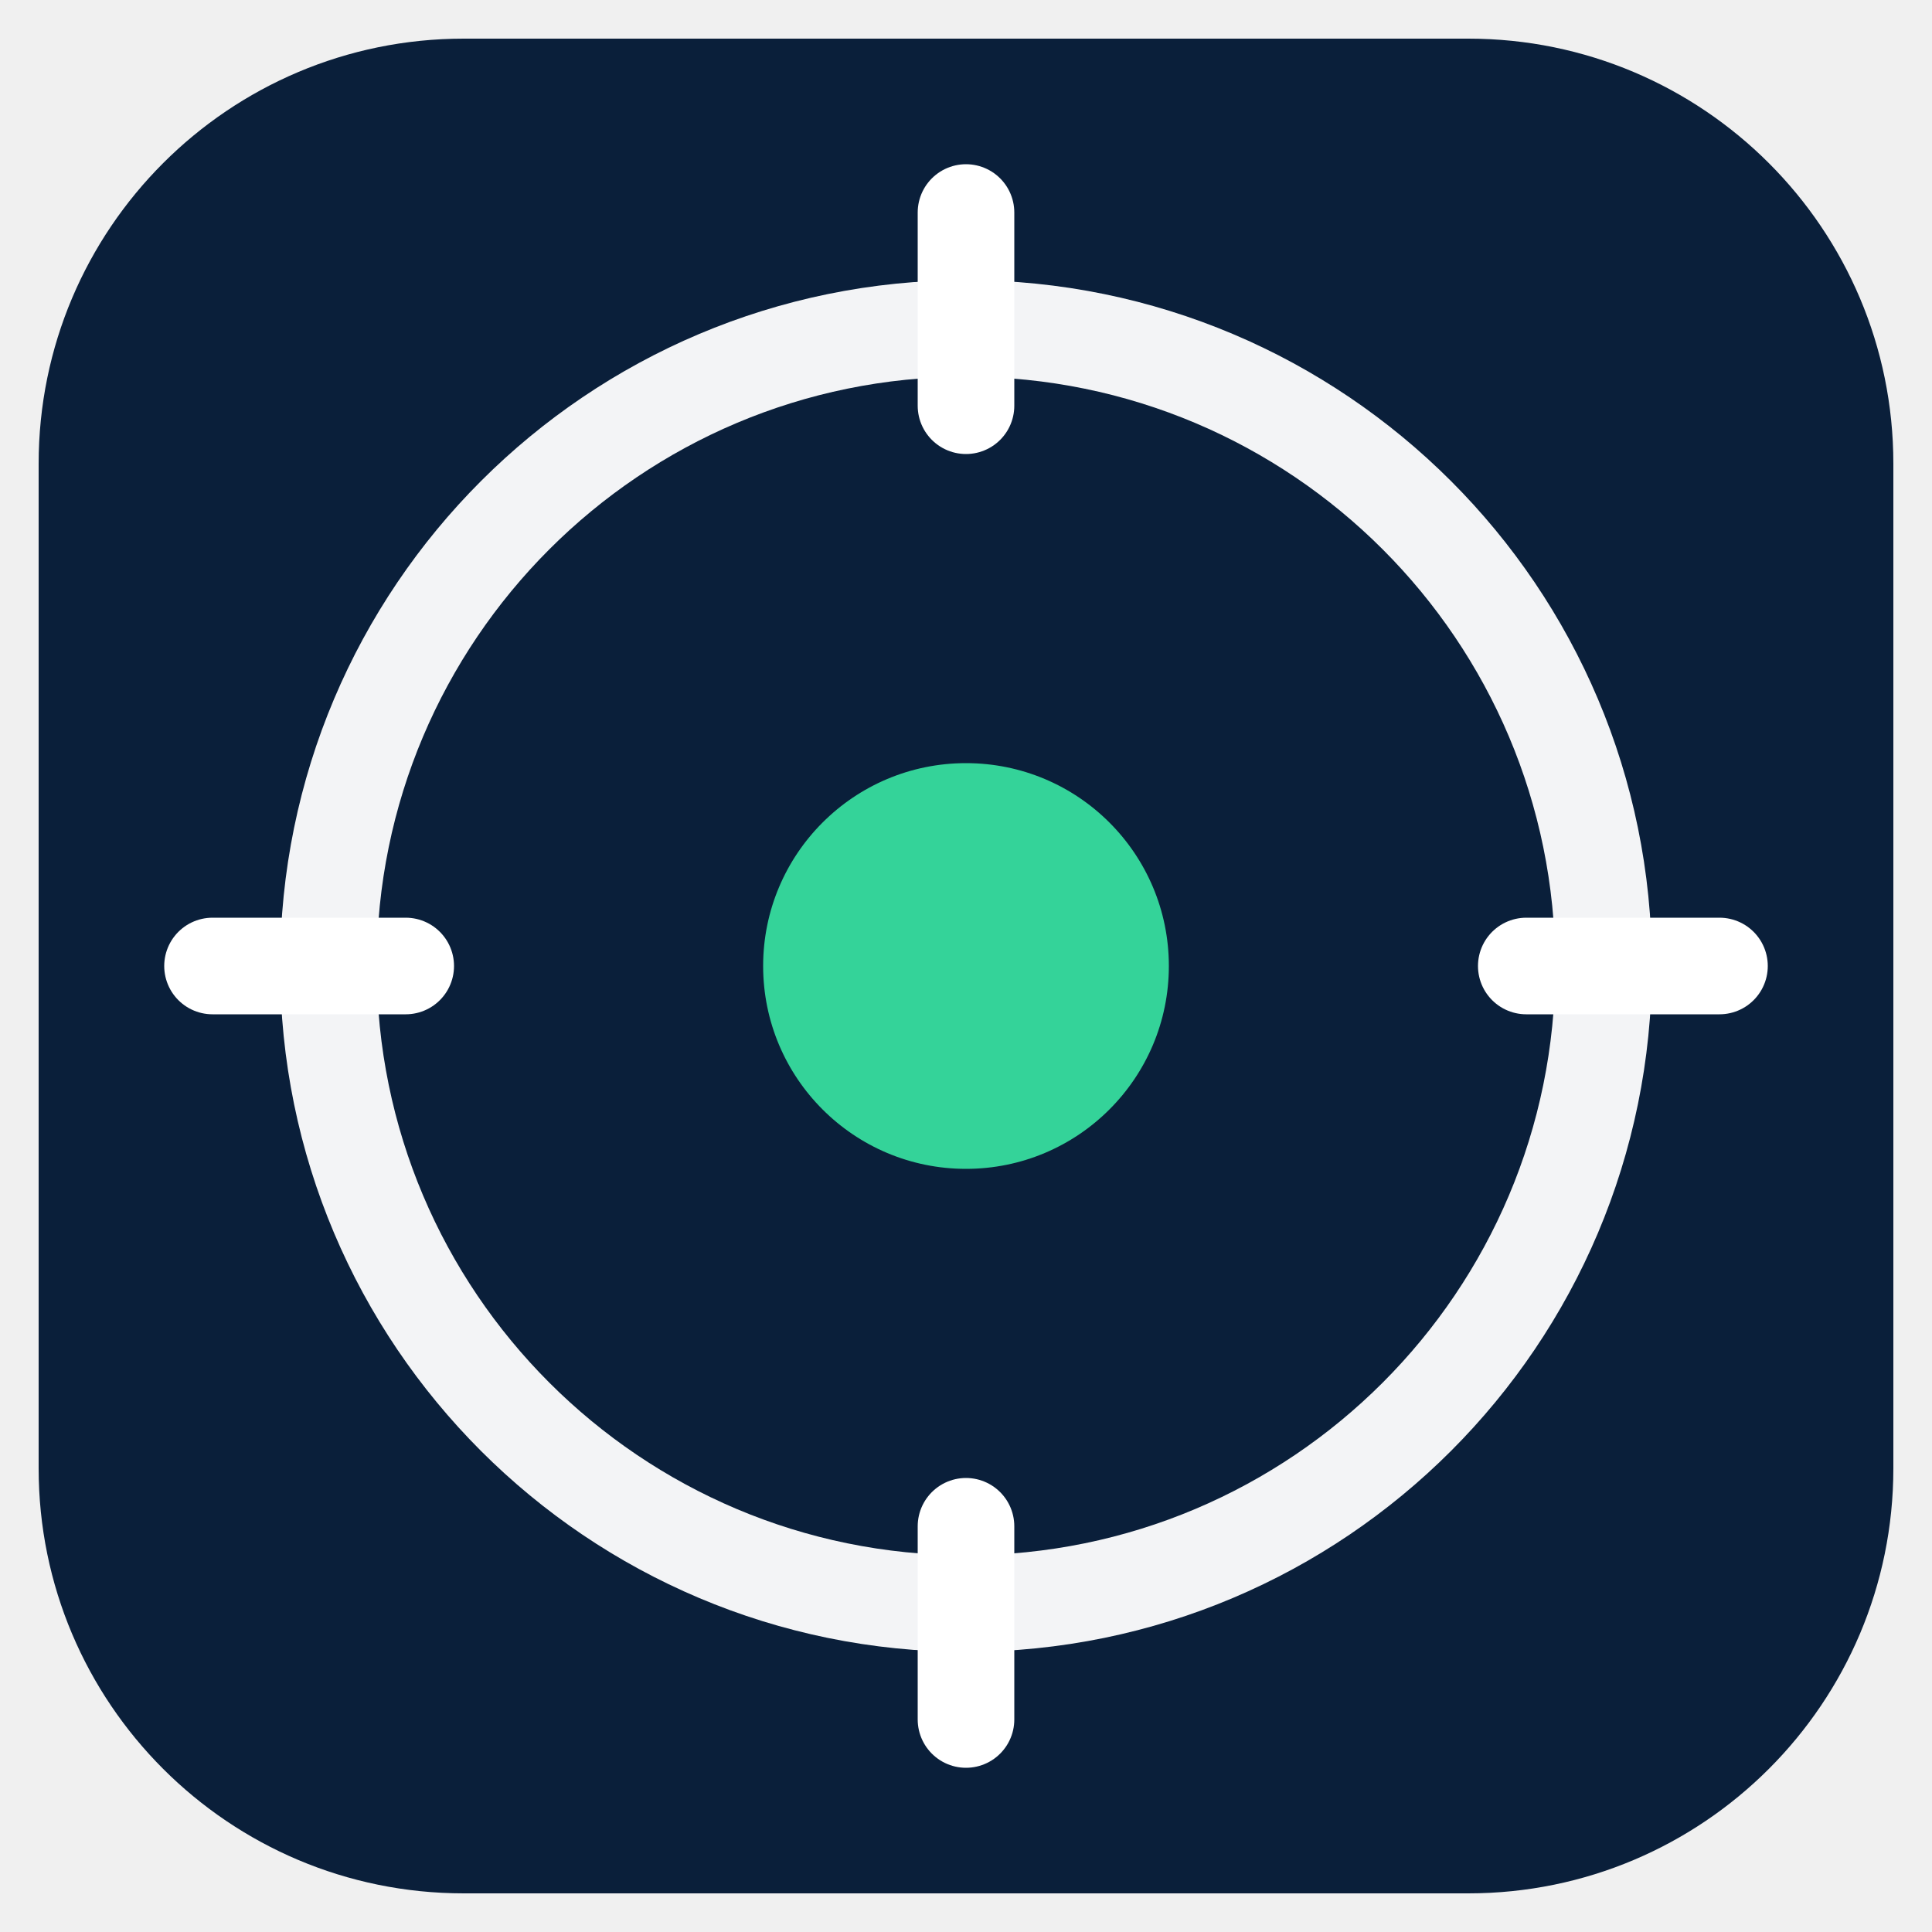
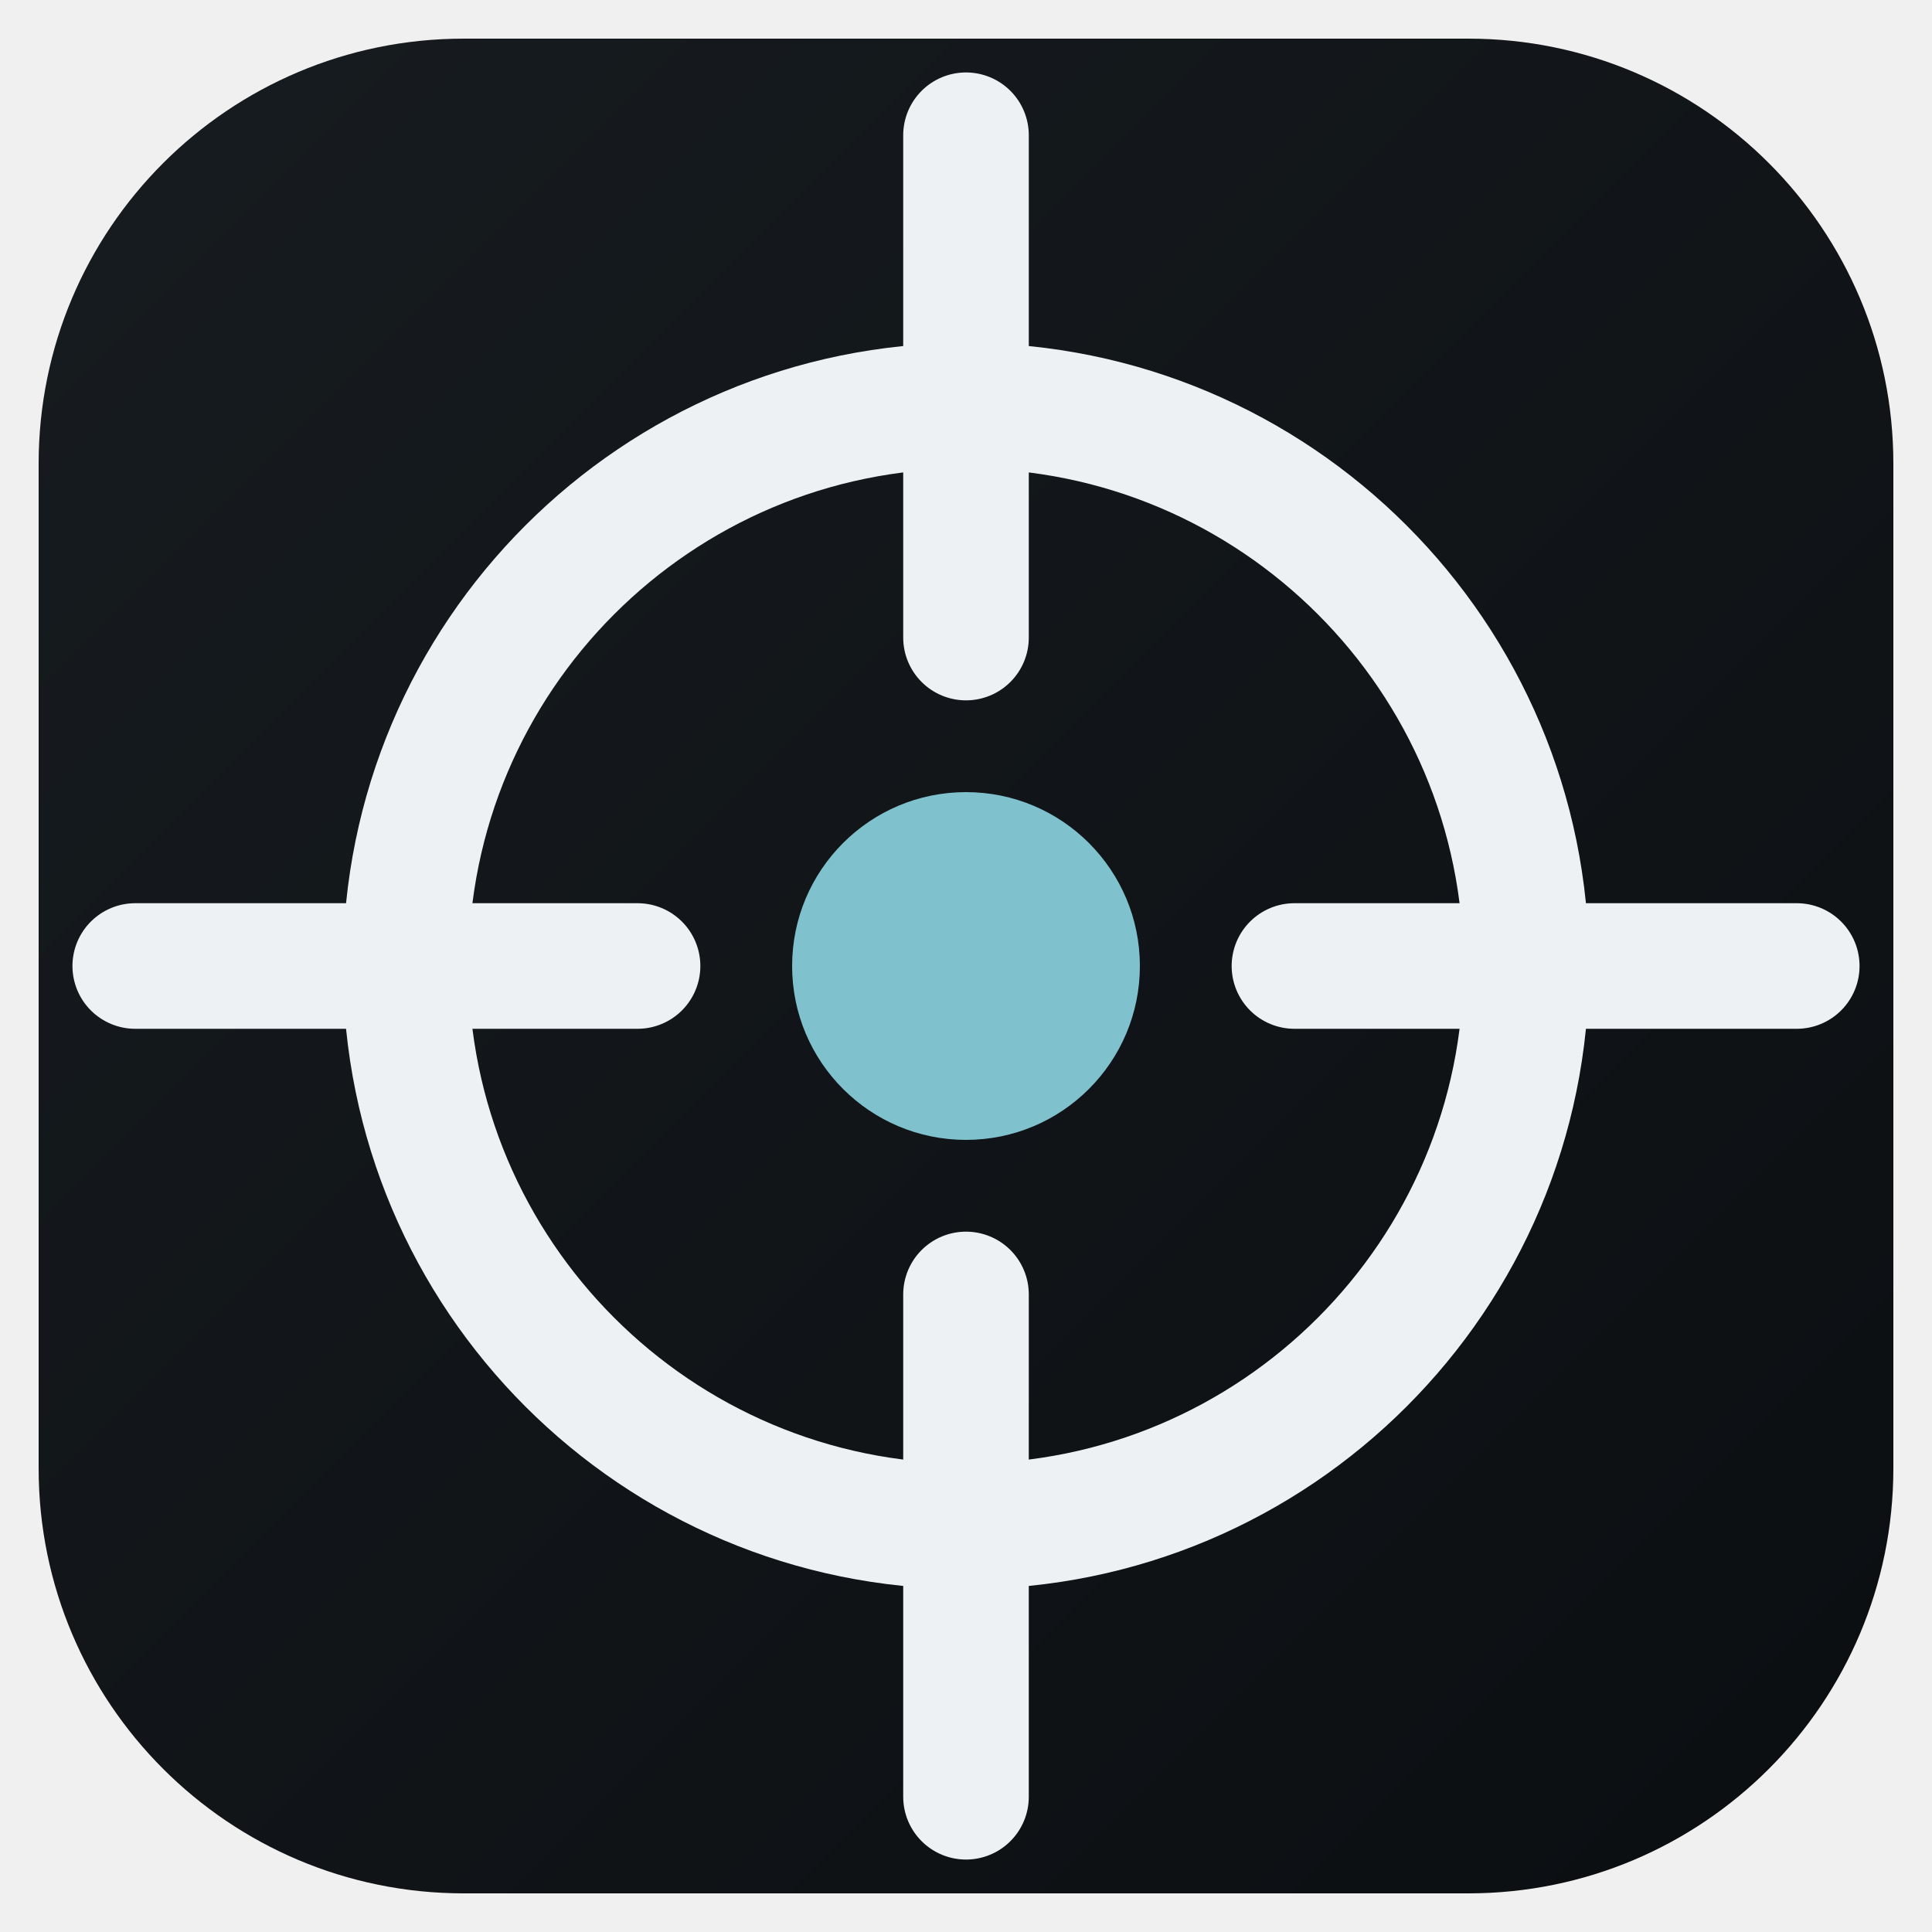
- <svg xmlns="http://www.w3.org/2000/svg" width="100" height="100" viewBox="0 0 100 100" fill="none">
-   <rect x="2" y="2" width="96" height="96" rx="22" fill="#0A1F3A" />
-   <circle cx="50" cy="50" r="33" stroke="#FFFFFF" stroke-width="5" opacity="0.95" />
-   <g stroke="#FFFFFF" stroke-width="5" stroke-linecap="round">
-     <line x1="50" y1="11" x2="50" y2="21" />
-     <line x1="50" y1="79" x2="50" y2="89" />
-     <line x1="11" y1="50" x2="21" y2="50" />
-     <line x1="79" y1="50" x2="89" y2="50" />
+ <svg xmlns="http://www.w3.org/2000/svg" width="100" height="100" viewBox="0 0 100 100" fill="none" role="img" aria-label="ExitOS">
+   <defs>
+     <linearGradient id="t" x1="0" y1="0" x2="1" y2="1">
+       <stop offset="0" stop-color="#171C20" />
+       <stop offset="1" stop-color="#0B0E11" />
+     </linearGradient>
+   </defs>
+   <rect x="2" y="2" width="96" height="96" rx="22" fill="url(#t)" />
+   <circle cx="50" cy="50" r="29" stroke="#EEF1F3" stroke-width="6.5" />
+   <g stroke="#EEF1F3" stroke-width="6.5" stroke-linecap="round">
+     <line x1="50" y1="33" x2="50" y2="7" />
+     <line x1="67" y1="50" x2="93" y2="50" />
+     <line x1="50" y1="67" x2="50" y2="93" />
+     <line x1="33" y1="50" x2="7" y2="50" />
  </g>
-   <circle cx="50" cy="50" r="10.5" fill="#34d399" />
+   <circle cx="50" cy="50" r="9" fill="#7FC2CE" />
</svg>
